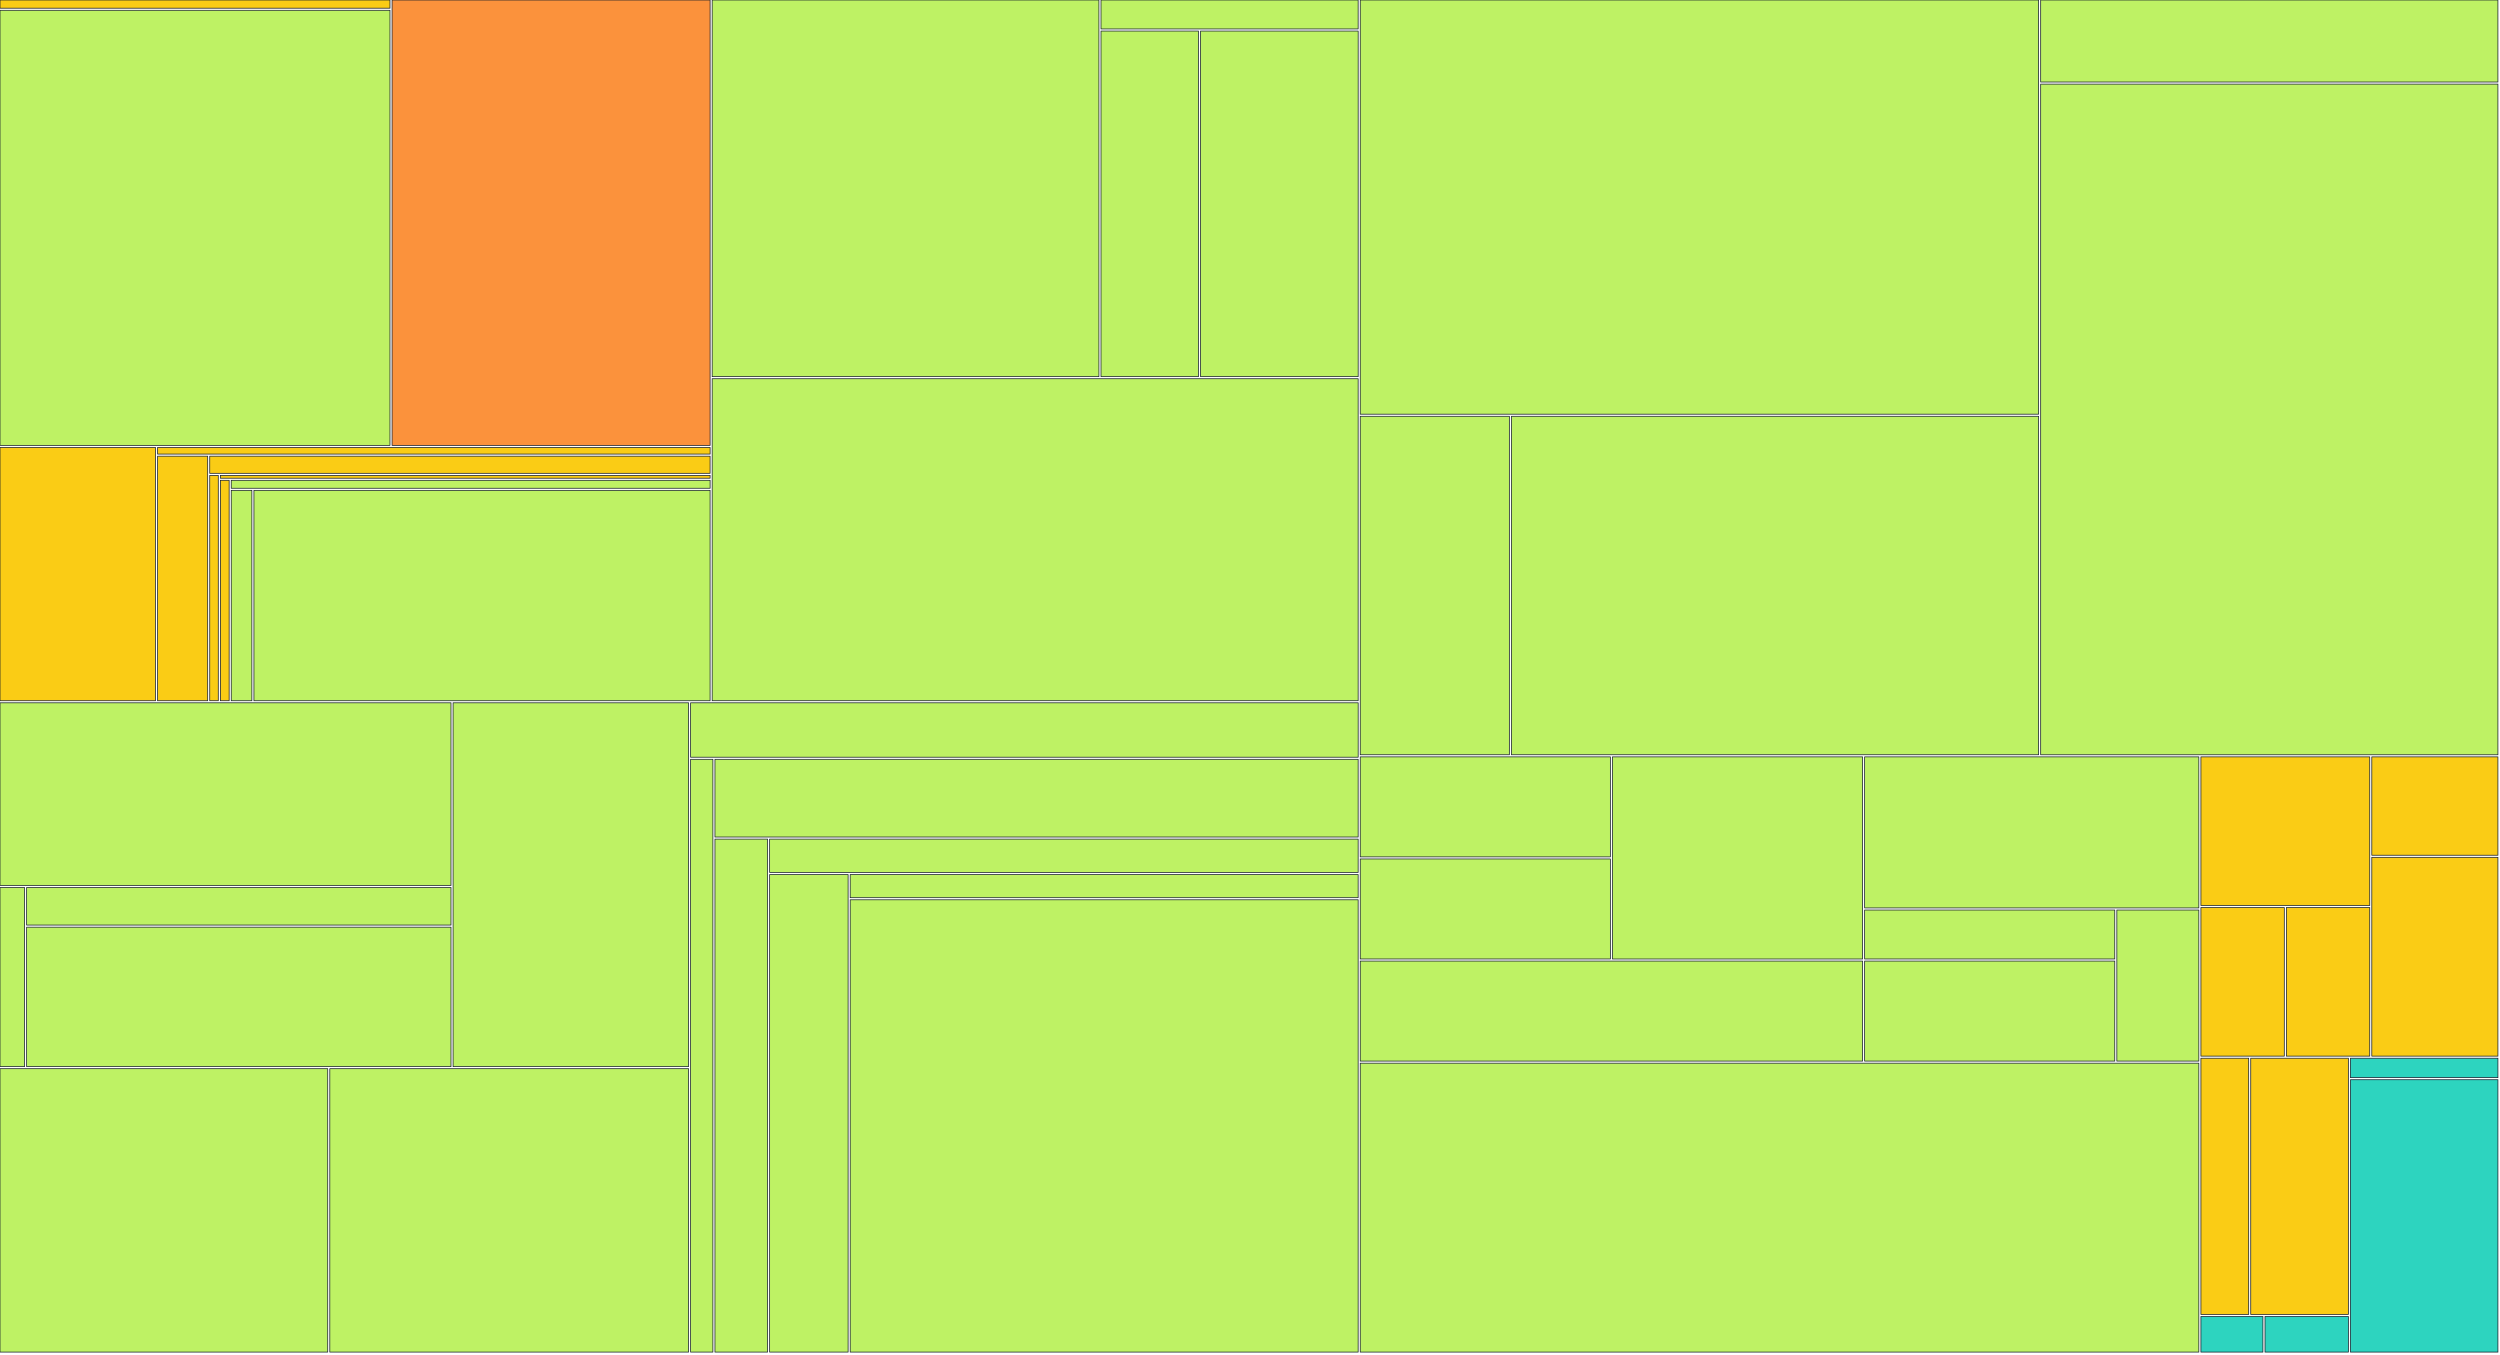
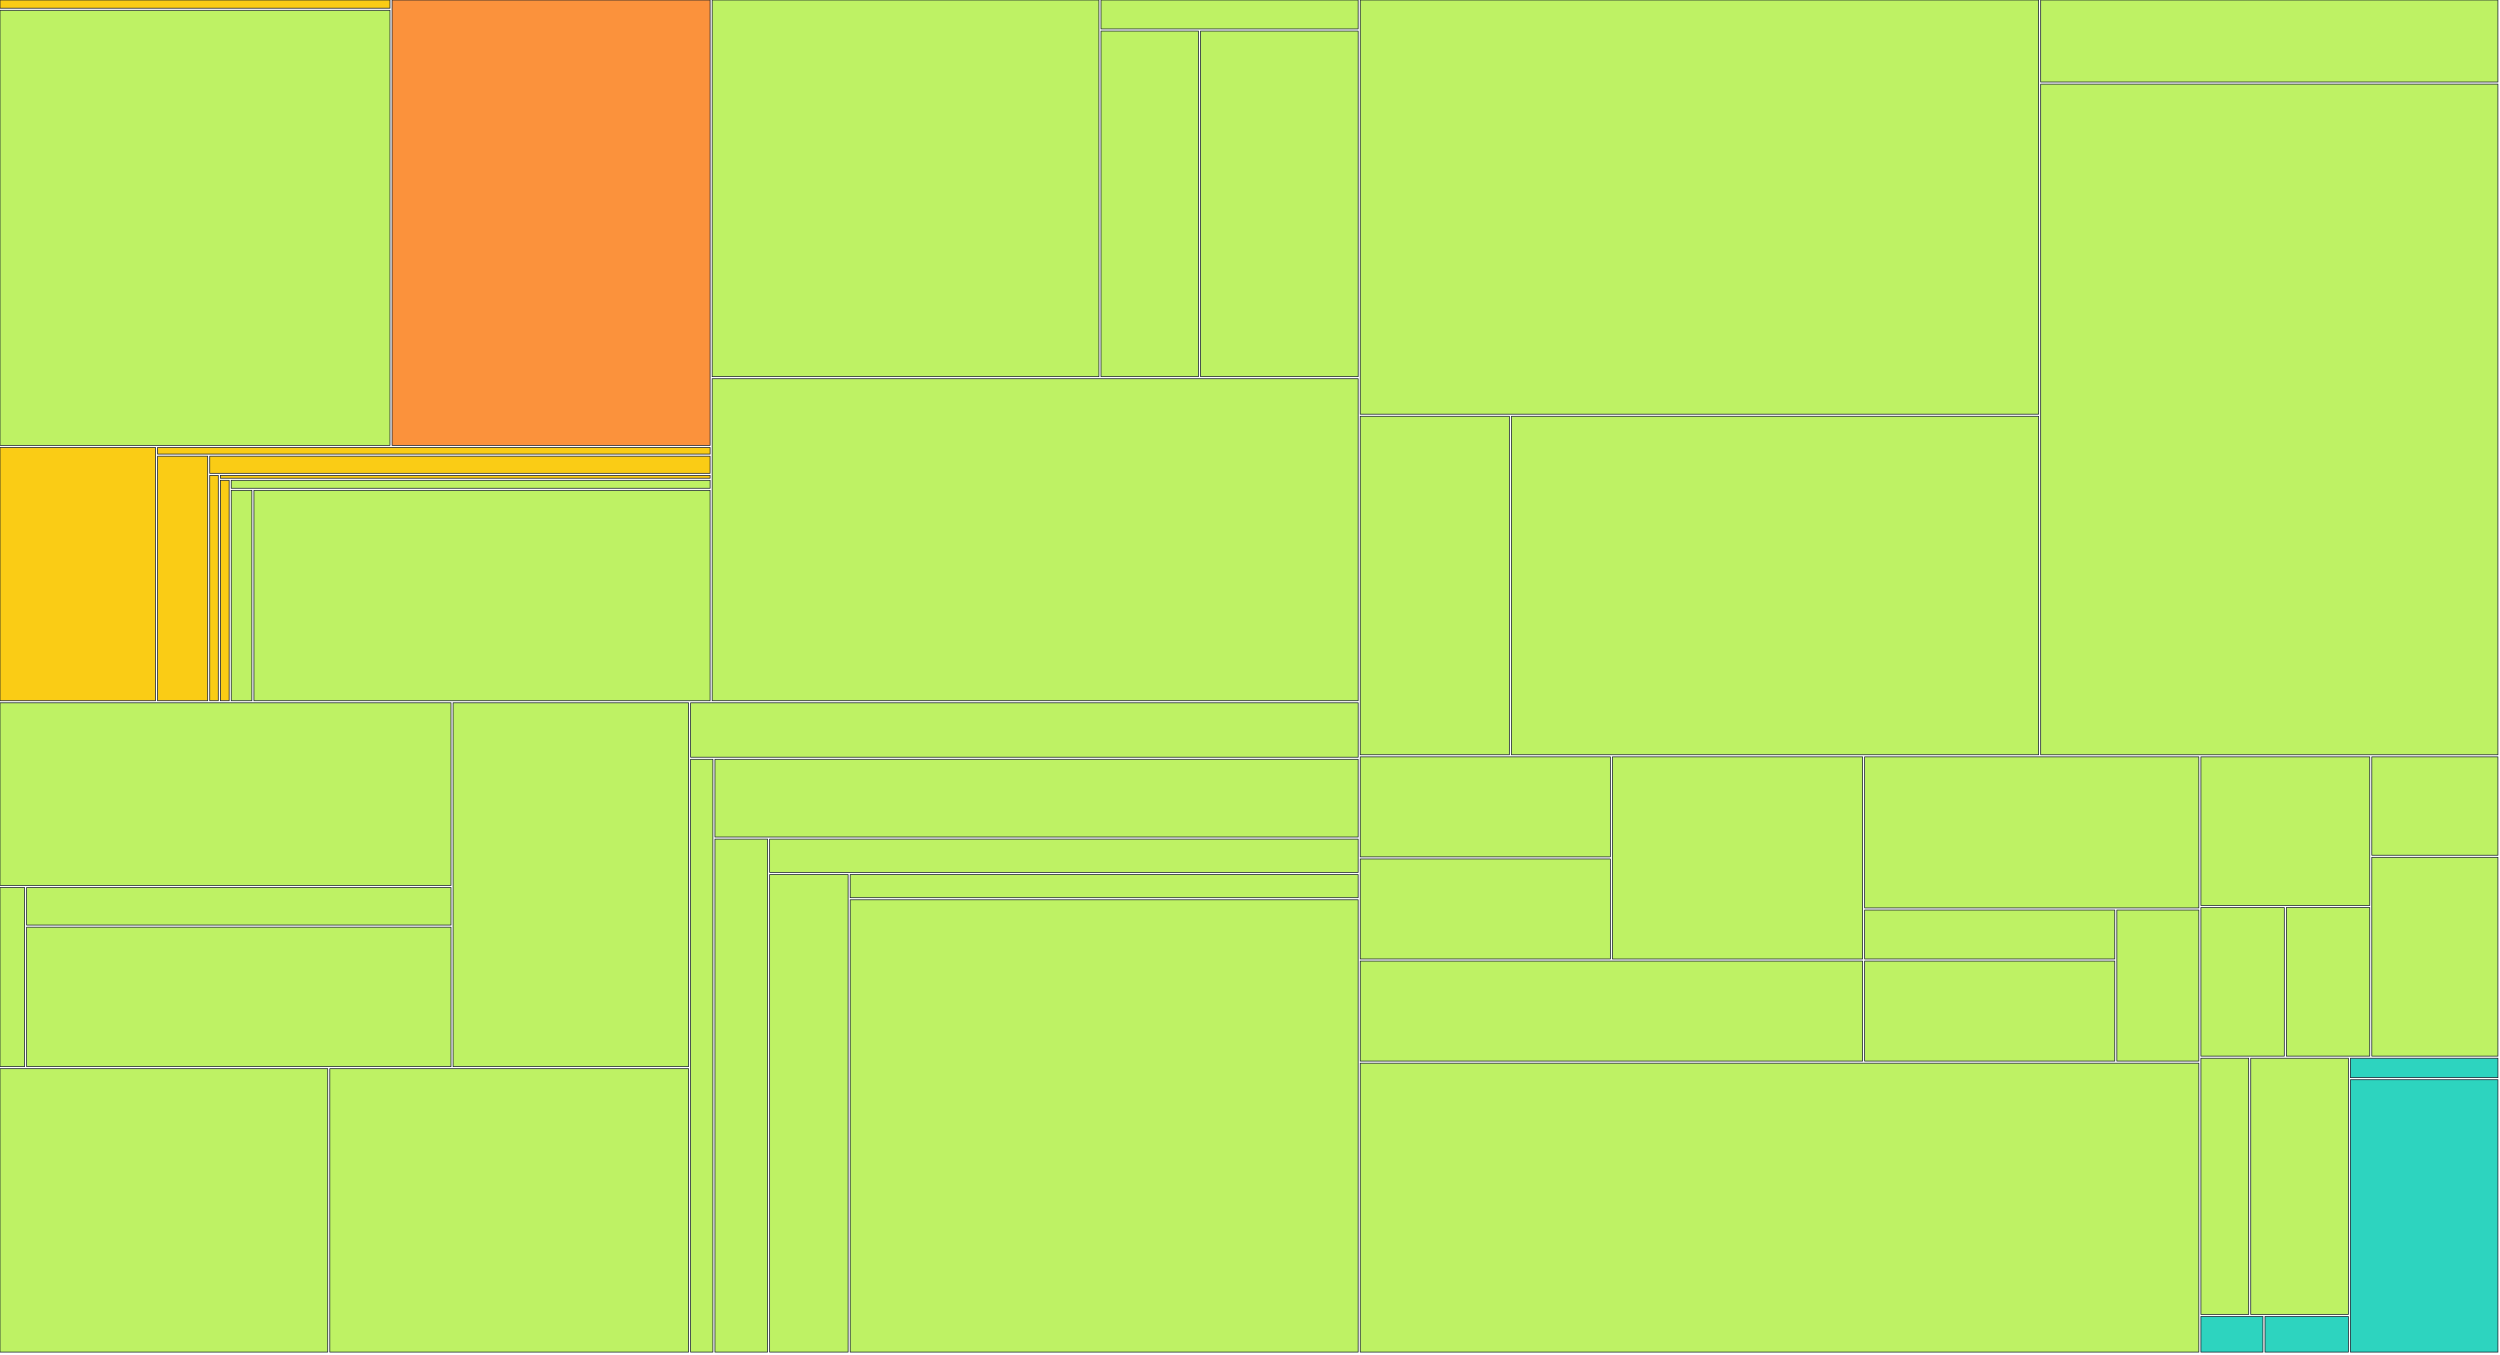
<svg xmlns="http://www.w3.org/2000/svg" width="1200" height="650" viewBox="0 0 1200 650">
  <g>
    <rect x="0.00" y="0.00" width="187.19" height="3.93" fill="#facc15" stroke="#111827" stroke-width="0.35" />
  </g>
  <g>
    <rect x="0.00" y="4.93" width="187.19" height="208.85" fill="#bef264" stroke="#111827" stroke-width="0.35" />
  </g>
  <g>
    <rect x="188.19" y="0.00" width="152.66" height="213.78" fill="#fb923c" stroke="#111827" stroke-width="0.35" />
  </g>
  <g>
    <rect x="0.00" y="214.78" width="74.63" height="121.58" fill="#facc15" stroke="#111827" stroke-width="0.35" />
  </g>
  <g>
    <rect x="75.63" y="214.78" width="265.22" height="3.18" fill="#facc15" stroke="#111827" stroke-width="0.35" />
  </g>
  <g>
    <rect x="75.63" y="218.96" width="24.06" height="117.40" fill="#facc15" stroke="#111827" stroke-width="0.35" />
  </g>
  <g>
    <rect x="100.68" y="218.96" width="240.16" height="8.23" fill="#facc15" stroke="#111827" stroke-width="0.35" />
  </g>
  <g>
    <rect x="100.68" y="228.18" width="4.09" height="108.17" fill="#facc15" stroke="#111827" stroke-width="0.35" />
  </g>
  <g>
    <rect x="105.78" y="228.18" width="235.06" height="1.36" fill="#facc15" stroke="#111827" stroke-width="0.35" />
  </g>
  <g>
    <rect x="105.78" y="230.54" width="4.21" height="105.81" fill="#facc15" stroke="#111827" stroke-width="0.35" />
  </g>
  <g>
    <rect x="110.99" y="230.54" width="229.86" height="3.82" fill="#bef264" stroke="#111827" stroke-width="0.35" />
  </g>
  <g>
    <rect x="110.99" y="235.36" width="9.91" height="101.00" fill="#bef264" stroke="#111827" stroke-width="0.35" />
  </g>
  <g>
    <rect x="121.89" y="235.36" width="218.95" height="101.00" fill="#bef264" stroke="#111827" stroke-width="0.35" />
  </g>
  <g>
    <rect x="341.84" y="0.00" width="185.64" height="180.79" fill="#bef264" stroke="#111827" stroke-width="0.35" />
  </g>
  <g>
    <rect x="528.48" y="0.00" width="123.43" height="13.90" fill="#bef264" stroke="#111827" stroke-width="0.35" />
  </g>
  <g>
    <rect x="528.48" y="14.90" width="46.77" height="165.89" fill="#bef264" stroke="#111827" stroke-width="0.35" />
  </g>
  <g>
    <rect x="576.26" y="14.90" width="75.66" height="165.89" fill="#bef264" stroke="#111827" stroke-width="0.35" />
  </g>
  <g>
    <rect x="341.84" y="181.79" width="310.07" height="154.56" fill="#bef264" stroke="#111827" stroke-width="0.35" />
  </g>
  <g>
    <rect x="0.00" y="337.35" width="216.48" height="87.66" fill="#bef264" stroke="#111827" stroke-width="0.35" />
  </g>
  <g>
    <rect x="0.00" y="426.01" width="11.79" height="85.96" fill="#bef264" stroke="#111827" stroke-width="0.35" />
  </g>
  <g>
    <rect x="12.79" y="426.01" width="203.69" height="18.02" fill="#bef264" stroke="#111827" stroke-width="0.35" />
  </g>
  <g>
    <rect x="12.79" y="445.04" width="203.69" height="66.94" fill="#bef264" stroke="#111827" stroke-width="0.35" />
  </g>
  <g>
    <rect x="217.48" y="337.35" width="113.02" height="174.62" fill="#bef264" stroke="#111827" stroke-width="0.35" />
  </g>
  <g>
    <rect x="0.00" y="512.97" width="157.31" height="136.03" fill="#bef264" stroke="#111827" stroke-width="0.35" />
  </g>
  <g>
    <rect x="158.31" y="512.97" width="172.19" height="136.03" fill="#bef264" stroke="#111827" stroke-width="0.35" />
  </g>
  <g>
    <rect x="331.50" y="337.35" width="320.42" height="26.11" fill="#bef264" stroke="#111827" stroke-width="0.35" />
  </g>
  <g>
    <rect x="331.50" y="364.46" width="10.69" height="284.54" fill="#bef264" stroke="#111827" stroke-width="0.35" />
  </g>
  <g>
    <rect x="343.18" y="364.46" width="308.73" height="37.31" fill="#bef264" stroke="#111827" stroke-width="0.35" />
  </g>
  <g>
    <rect x="343.18" y="402.77" width="25.25" height="246.23" fill="#bef264" stroke="#111827" stroke-width="0.35" />
  </g>
  <g>
    <rect x="369.43" y="402.77" width="282.48" height="16.00" fill="#bef264" stroke="#111827" stroke-width="0.35" />
  </g>
  <g>
    <rect x="369.43" y="419.78" width="37.66" height="229.22" fill="#bef264" stroke="#111827" stroke-width="0.35" />
  </g>
  <g>
    <rect x="408.09" y="419.78" width="243.82" height="11.12" fill="#bef264" stroke="#111827" stroke-width="0.35" />
  </g>
  <g>
    <rect x="408.09" y="431.90" width="243.82" height="217.10" fill="#bef264" stroke="#111827" stroke-width="0.35" />
  </g>
  <g>
    <rect x="652.91" y="0.00" width="325.62" height="198.81" fill="#bef264" stroke="#111827" stroke-width="0.35" />
  </g>
  <g>
    <rect x="652.91" y="199.81" width="71.58" height="162.48" fill="#bef264" stroke="#111827" stroke-width="0.35" />
  </g>
  <g>
    <rect x="725.49" y="199.81" width="253.04" height="162.48" fill="#bef264" stroke="#111827" stroke-width="0.35" />
  </g>
  <g>
    <rect x="979.53" y="0.00" width="219.47" height="39.37" fill="#bef264" stroke="#111827" stroke-width="0.35" />
  </g>
  <g>
    <rect x="979.53" y="40.37" width="219.47" height="321.93" fill="#bef264" stroke="#111827" stroke-width="0.35" />
  </g>
  <g>
    <rect x="652.91" y="363.30" width="120.06" height="48.01" fill="#bef264" stroke="#111827" stroke-width="0.35" />
  </g>
  <g>
    <rect x="652.91" y="412.30" width="120.06" height="48.01" fill="#bef264" stroke="#111827" stroke-width="0.35" />
  </g>
  <g>
    <rect x="773.97" y="363.30" width="120.06" height="97.02" fill="#bef264" stroke="#111827" stroke-width="0.35" />
  </g>
  <g>
    <rect x="652.91" y="461.31" width="241.12" height="48.01" fill="#bef264" stroke="#111827" stroke-width="0.35" />
  </g>
  <g>
    <rect x="895.03" y="363.30" width="160.41" height="72.51" fill="#bef264" stroke="#111827" stroke-width="0.35" />
  </g>
  <g>
    <rect x="895.03" y="436.81" width="120.06" height="23.50" fill="#bef264" stroke="#111827" stroke-width="0.35" />
  </g>
  <g>
    <rect x="895.03" y="461.31" width="120.06" height="48.01" fill="#bef264" stroke="#111827" stroke-width="0.35" />
  </g>
  <g>
    <rect x="1016.09" y="436.81" width="39.35" height="72.51" fill="#bef264" stroke="#111827" stroke-width="0.35" />
  </g>
  <g>
    <rect x="652.91" y="510.32" width="402.53" height="138.68" fill="#bef264" stroke="#111827" stroke-width="0.35" />
  </g>
  <g>
-     <rect x="1056.44" y="363.30" width="81.04" height="71.32" fill="#facc15" stroke="#111827" stroke-width="0.35" />
+     <rect x="1056.44" y="363.30" width="81.04" height="71.32" fill="#bef264" stroke="#111827" stroke-width="0.35" />
  </g>
  <g>
-     <rect x="1056.44" y="435.62" width="40.02" height="71.32" fill="#facc15" stroke="#111827" stroke-width="0.35" />
+     <rect x="1056.44" y="435.62" width="40.02" height="71.32" fill="#bef264" stroke="#111827" stroke-width="0.35" />
  </g>
  <g>
-     <rect x="1097.46" y="435.62" width="40.02" height="71.32" fill="#facc15" stroke="#111827" stroke-width="0.35" />
+     <rect x="1097.46" y="435.62" width="40.02" height="71.32" fill="#bef264" stroke="#111827" stroke-width="0.35" />
  </g>
  <g>
-     <rect x="1138.47" y="363.30" width="60.53" height="47.21" fill="#facc15" stroke="#111827" stroke-width="0.35" />
+     <rect x="1138.47" y="363.30" width="60.53" height="47.21" fill="#bef264" stroke="#111827" stroke-width="0.35" />
  </g>
  <g>
-     <rect x="1138.47" y="411.51" width="60.53" height="95.43" fill="#facc15" stroke="#111827" stroke-width="0.35" />
+     <rect x="1138.47" y="411.51" width="60.53" height="95.43" fill="#bef264" stroke="#111827" stroke-width="0.35" />
  </g>
  <g>
-     <rect x="1056.44" y="507.94" width="22.93" height="122.98" fill="#facc15" stroke="#111827" stroke-width="0.35" />
+     <rect x="1056.44" y="507.94" width="22.93" height="122.98" fill="#bef264" stroke="#111827" stroke-width="0.35" />
  </g>
  <g>
-     <rect x="1080.36" y="507.94" width="46.85" height="122.98" fill="#facc15" stroke="#111827" stroke-width="0.35" />
+     <rect x="1080.36" y="507.94" width="46.85" height="122.98" fill="#bef264" stroke="#111827" stroke-width="0.35" />
  </g>
  <g>
    <rect x="1056.44" y="631.92" width="29.76" height="17.08" fill="#2dd4bf" stroke="#111827" stroke-width="0.35" />
  </g>
  <g>
    <rect x="1087.20" y="631.92" width="40.02" height="17.08" fill="#2dd4bf" stroke="#111827" stroke-width="0.35" />
  </g>
  <g>
    <rect x="1128.22" y="507.94" width="70.78" height="9.33" fill="#2dd4bf" stroke="#111827" stroke-width="0.35" />
  </g>
  <g>
    <rect x="1128.22" y="518.27" width="70.78" height="130.73" fill="#2dd4bf" stroke="#111827" stroke-width="0.35" />
  </g>
</svg>
